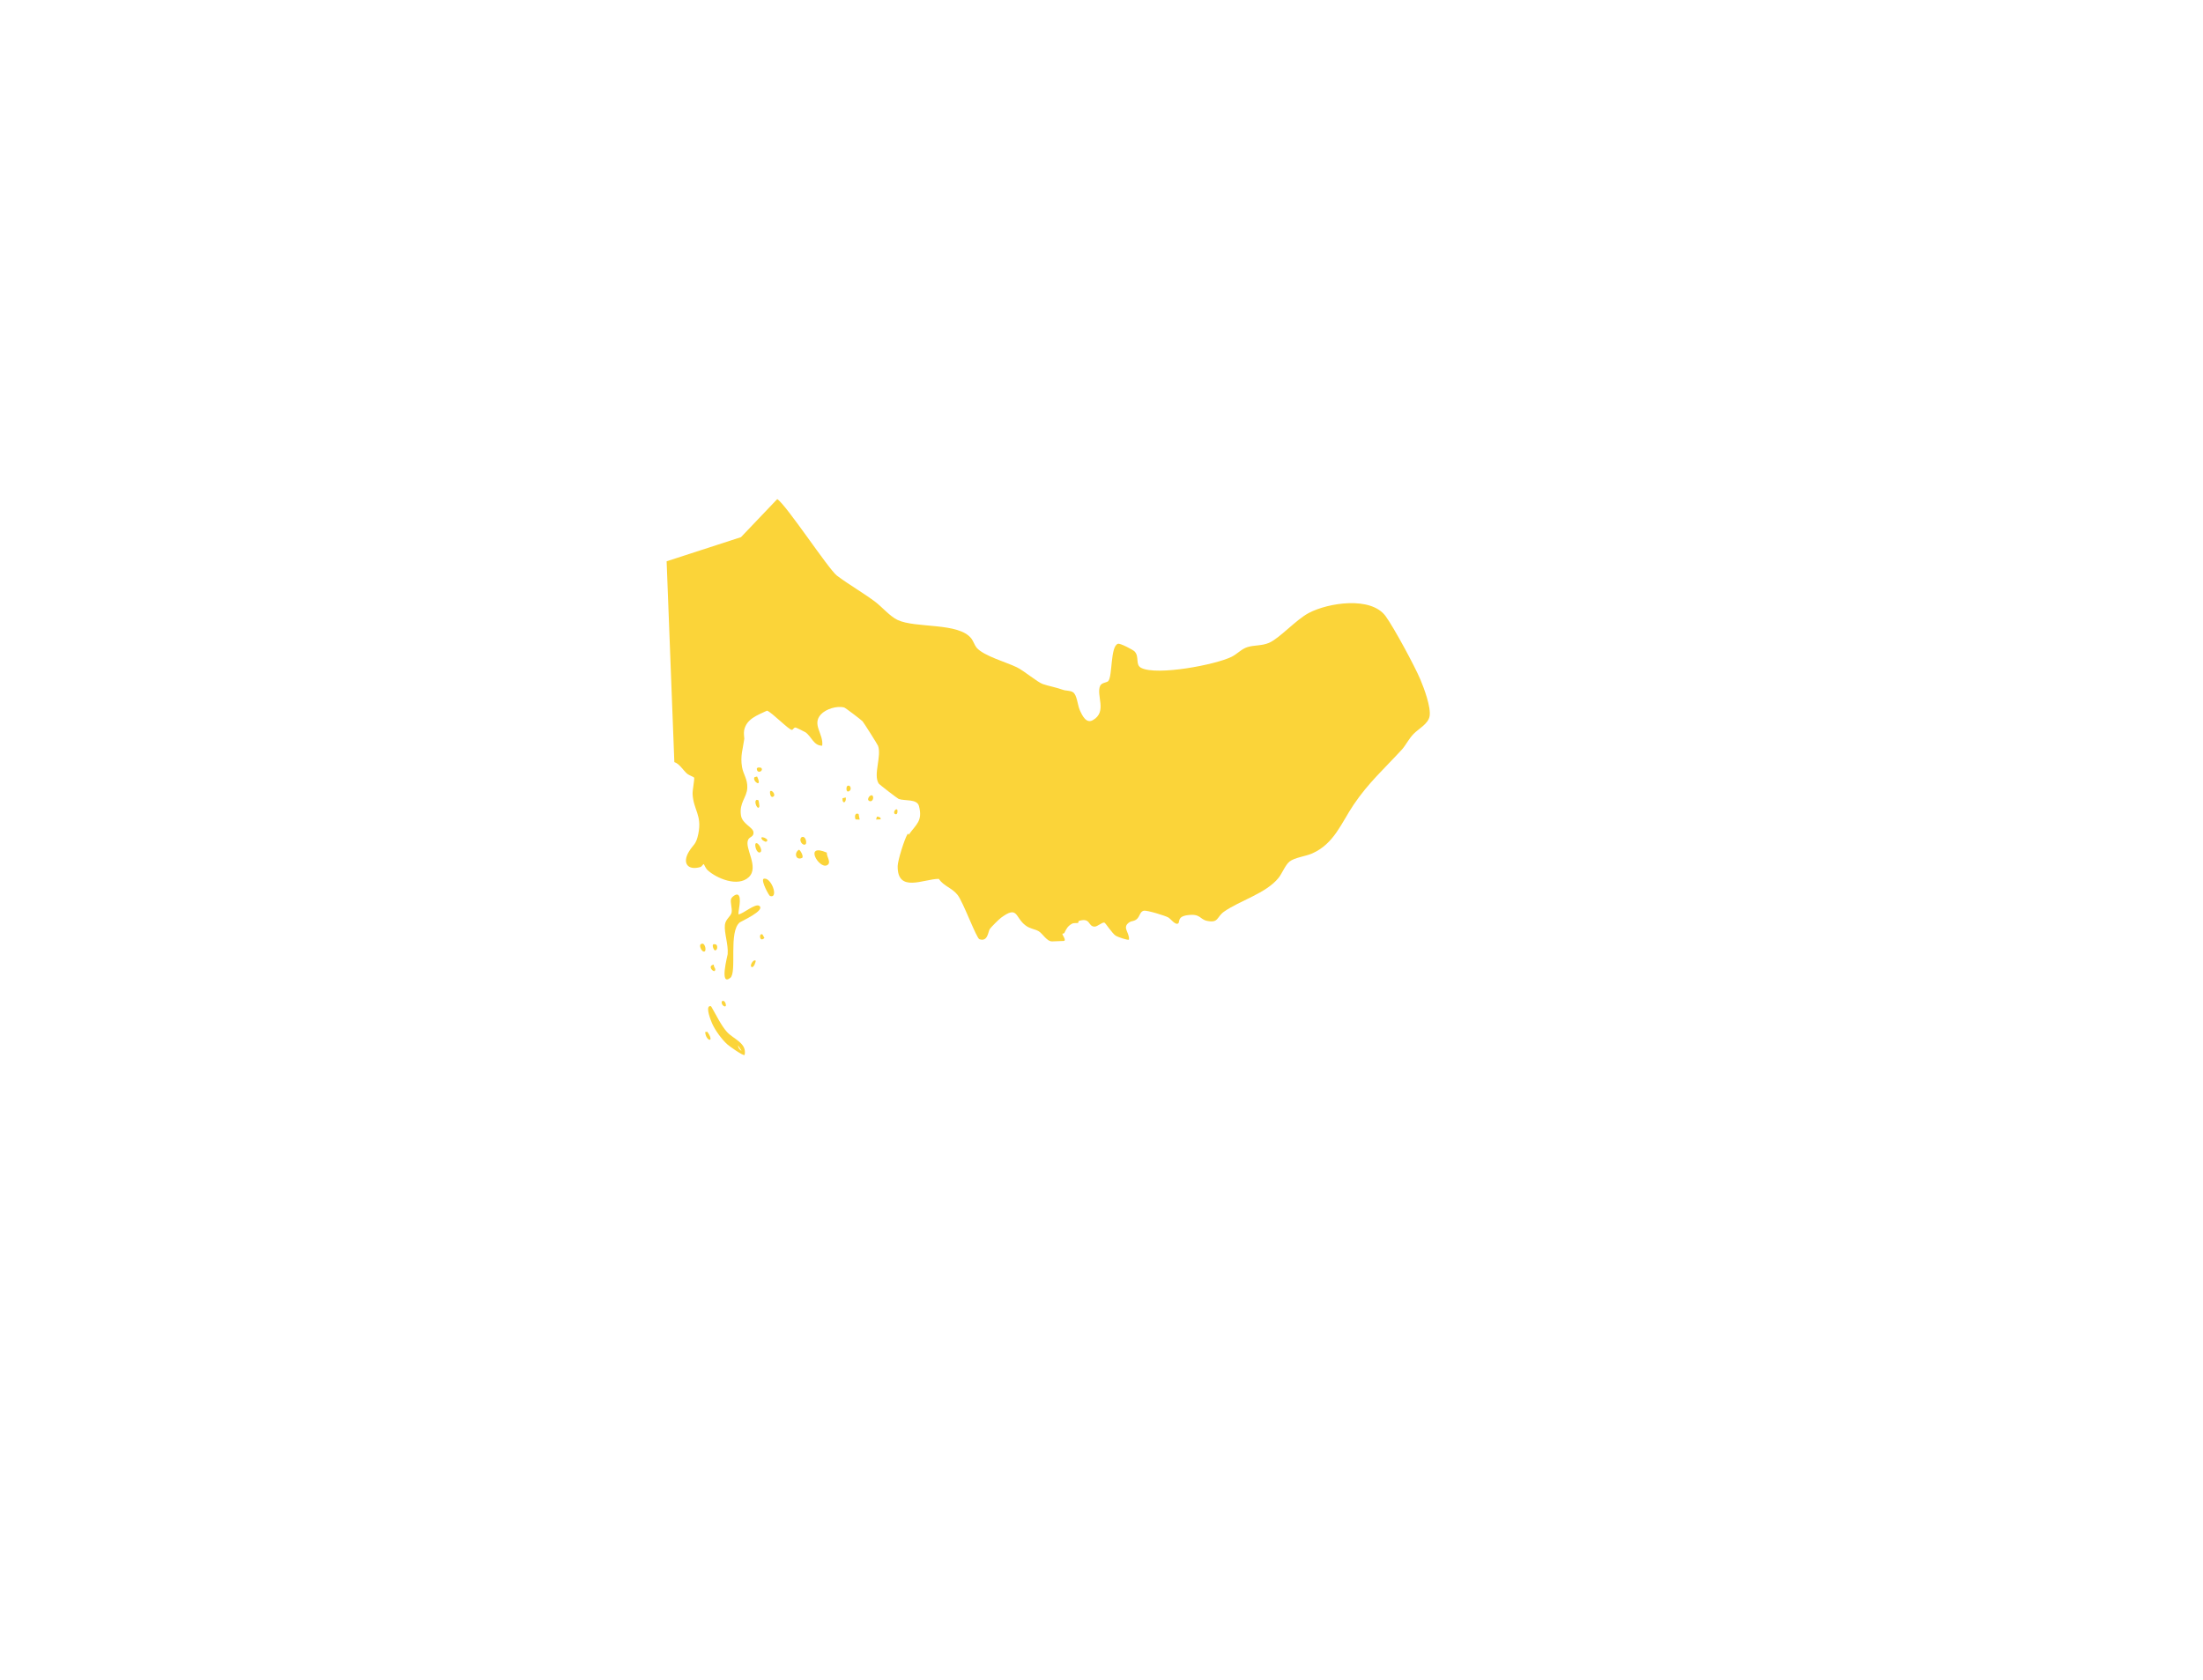
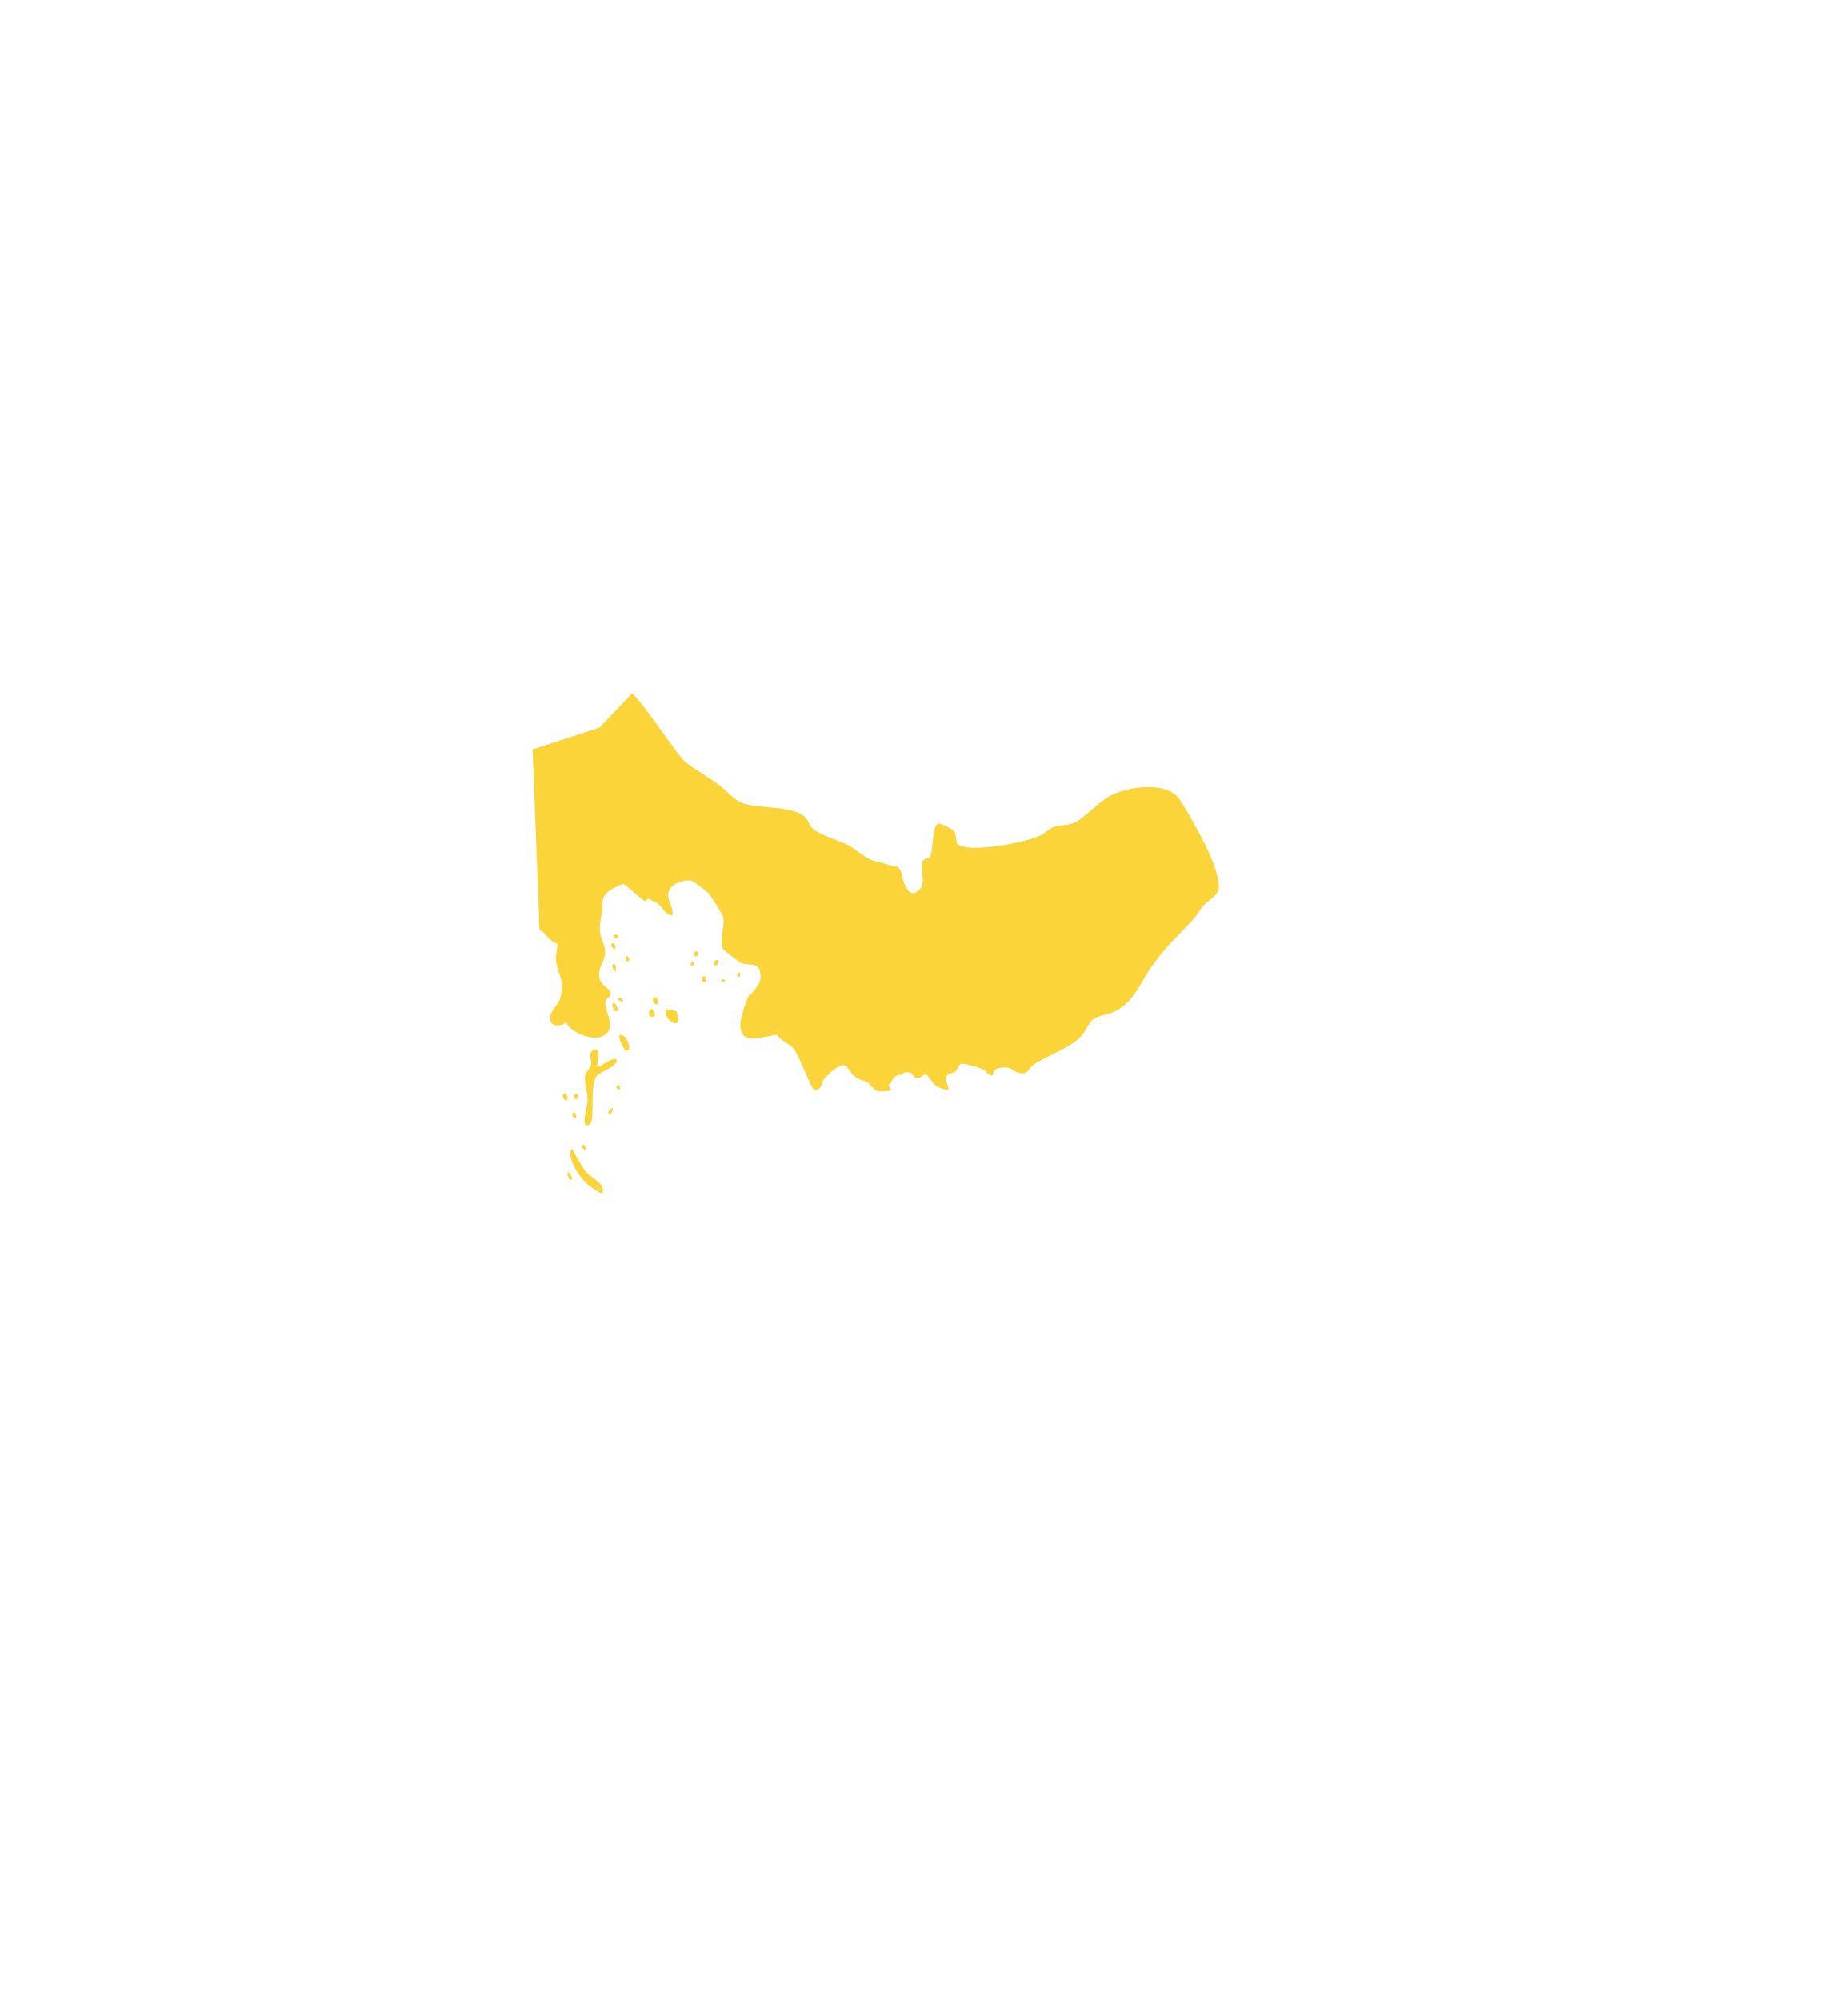
- <svg xmlns="http://www.w3.org/2000/svg" width="3645" height="2779" viewBox="0 0 3645 2779" fill="none">
-   <path d="M1286 826C1300.93 835.368 1370.91 942.273 1384.85 952.746C1405.08 967.948 1427.1 980.362 1447.38 995.425C1459.26 1004.24 1472.05 1019.83 1485.02 1025.99C1515.1 1040.26 1586.31 1029.58 1607.24 1056.86C1610.43 1061.02 1612.72 1068.21 1615.87 1071.92C1627.56 1085.65 1665.4 1095.99 1682.46 1104.37C1694.54 1110.3 1716.55 1129.08 1725.41 1132.11C1736.35 1135.85 1746.45 1137.25 1758.96 1141.71C1763.82 1143.45 1770.48 1142.59 1775.22 1145.59C1782.06 1149.92 1782.75 1166.58 1786.59 1175.24C1790.68 1184.49 1797.27 1197.89 1807.96 1191.96C1832.89 1178.12 1812.98 1150.59 1820.37 1134.83C1822.84 1129.57 1831.56 1129.79 1833.77 1127.12C1840.9 1118.47 1836.95 1069.31 1849.83 1065.43C1853.52 1064.32 1874.66 1075.38 1877.33 1078.23C1885.67 1087.13 1877.85 1100.18 1888.28 1105.4C1914.47 1118.53 2010.9 1100.31 2037.85 1086.96C2046.88 1082.48 2054.28 1074.01 2063.61 1071.07C2075.52 1067.31 2087.51 1069.14 2099.73 1063.87C2117.24 1056.32 2144.18 1025.72 2165.39 1014.51C2197.64 997.467 2268.44 986.438 2292.65 1019.82C2306.44 1038.83 2340.62 1102.17 2350.09 1124.57C2356.14 1138.9 2367.84 1170.31 2365.37 1185.21C2363.26 1197.93 2347.32 1206.01 2339.21 1214.27C2330.48 1223.17 2326.13 1233.35 2319.19 1240.89C2290.56 1272.02 2264.2 1295.46 2239.74 1331.68C2219.38 1361.84 2207.47 1396.48 2170.97 1412.5C2160.21 1417.23 2142.16 1419.18 2133.68 1425.84C2126.7 1431.32 2121.17 1445.87 2115.3 1453.08C2094.46 1478.75 2051.21 1490.48 2025.27 1508.78C2012.86 1517.53 2016.5 1528.02 1997.25 1524.06C1984.39 1521.41 1986.77 1511.48 1964.35 1514.68C1947.38 1517.1 1952.54 1526.09 1949.31 1528.3C1944.61 1531.49 1937.09 1520.68 1933 1518.38C1927.46 1515.27 1898.41 1506.48 1892.95 1507.19C1885.87 1508.11 1886.12 1517.39 1880.23 1521.68C1875.75 1524.96 1872.46 1524.01 1869.27 1525.97C1855.19 1534.65 1869.33 1543.32 1867.92 1554.99C1866.39 1556.73 1849.04 1550.52 1846.18 1548.72C1840.3 1545.02 1829.04 1527.45 1827.44 1526.98C1823.47 1525.77 1815.84 1533.92 1810.63 1533.59C1799.89 1532.9 1804.63 1518.32 1785.33 1524.07C1783.61 1524.58 1784.87 1526.94 1783.8 1527.35C1781.87 1528.07 1776.76 1527.13 1773.91 1528.65C1766.6 1532.56 1764.32 1537.23 1761.04 1544.1C1760.53 1545.16 1757.96 1545.06 1757.86 1545.22C1756.95 1546.95 1765.63 1557.06 1759.69 1557.29L1740.95 1558.01C1732.04 1558.35 1725.21 1545.08 1718.58 1541.2C1711.95 1537.33 1704.49 1537.43 1696.79 1531.57C1679.02 1518.04 1684.54 1498.15 1656.53 1518.67C1652.89 1521.33 1639.41 1534.58 1637.41 1538.03C1634.8 1542.51 1634.25 1559.12 1620.53 1554.41C1615.48 1552.68 1593.75 1493.08 1584.47 1481.22C1575.15 1469.32 1561.82 1466.94 1553.22 1454.51C1528.08 1454.7 1484.53 1478.39 1485.26 1433.24C1485.4 1424.09 1496.55 1388.26 1501.53 1380.59C1503.38 1377.75 1502.62 1382.78 1503.9 1380.98C1515.98 1364.07 1527.04 1358.61 1520.43 1333.87C1517.2 1321.78 1496.77 1325.9 1486.94 1322.26C1484.95 1321.52 1454.91 1298.43 1453.78 1296.63C1444.53 1281.95 1458.99 1251.59 1452.77 1234.32C1451.96 1232.06 1429.02 1195.72 1427.15 1193.73C1425.03 1191.45 1398.84 1171.46 1396.81 1170.92C1384.82 1167.7 1366.29 1173.35 1357.98 1182.64C1343.09 1199.33 1362.86 1214.52 1360.4 1234.12C1346.17 1234.29 1343.01 1219.17 1332.66 1211.89C1331.29 1210.93 1317.24 1204.06 1316.33 1204.06C1312.81 1204.07 1312.67 1207.73 1310.17 1207.91C1305.43 1208.24 1276.9 1178.74 1269.11 1176.12C1253.08 1183.8 1235.01 1189.62 1231.19 1208.84C1230.21 1213.8 1231.6 1221.83 1231.51 1222.56C1229.23 1239.5 1224.56 1250.88 1227.76 1269.57C1229.8 1281.55 1237.12 1289.42 1236.44 1304.03C1235.71 1319.97 1222.78 1328.43 1225.98 1349.5C1228.16 1363.85 1246.21 1368.97 1246.72 1377.62C1247.16 1385.1 1240.55 1384.56 1238.01 1389.46C1230.88 1403.18 1256.81 1434.78 1238.9 1451.69C1220.99 1468.6 1185.72 1453.96 1170.38 1439.79C1167.65 1437.26 1164.93 1430.37 1164.41 1430.15C1163.53 1429.78 1160.94 1434.3 1159.24 1434.82C1137.97 1441.26 1128.39 1428.52 1139.78 1409.57C1147.45 1396.79 1151.65 1398.57 1155.45 1379.83C1161.74 1348.79 1147.38 1340.77 1145.93 1314.07C1145.6 1308.18 1149.45 1289.01 1148.48 1286.93C1148.03 1285.97 1139.53 1282.75 1137.09 1280.68C1130.21 1274.83 1124.15 1263.78 1115.74 1261.32L1102.97 928.92L1225.98 889L1286 826Z" fill="#FBD439" />
-   <path d="M1220.63 1480.69C1228.55 1484.05 1220.28 1511.25 1222.09 1513.24C1229.54 1512.51 1249.7 1494.55 1256.29 1499.22C1266.87 1506.7 1226.32 1524.76 1224.16 1526.46C1204.84 1541.6 1219.78 1609.27 1208.34 1618.36C1189.87 1633.02 1203.78 1581.59 1203.98 1579.11C1205.29 1562.92 1197.96 1543.86 1199.4 1530.61C1200.43 1521.09 1209.33 1516.55 1210.5 1510.18C1211.75 1503.25 1207.88 1493.13 1209.64 1487.7C1210.6 1484.72 1217.26 1479.25 1220.65 1480.69L1220.63 1480.69Z" fill="#FBD439" />
-   <path d="M1174.16 1665.22C1175.27 1664.94 1176.1 1664.98 1176.84 1665.93C1184.54 1678.84 1192.94 1696.98 1202.91 1708C1213.38 1719.57 1236.34 1726.42 1232.01 1745.96C1229.68 1748.04 1206.66 1731.31 1203.64 1728.66C1194.47 1720.62 1183.03 1704.87 1178.2 1693.72C1176.31 1689.36 1167.23 1667.02 1174.16 1665.22ZM1226.98 1739.05L1221.02 1729.9C1221.43 1733.77 1223.37 1737.33 1226.98 1739.05Z" fill="#FBD439" />
-   <path d="M1368.15 1411.14C1366.91 1416.93 1376.8 1428.09 1368.06 1432.12C1354.81 1438.22 1329.39 1394.38 1368.15 1411.14Z" fill="#FBD439" />
-   <path d="M1263.08 1454.6C1275.44 1449.53 1289.44 1487.59 1274.09 1482.93C1272.28 1482.38 1259.37 1458.73 1263.08 1454.6Z" fill="#FBD439" />
-   <path d="M1327.05 1419.89C1316.72 1424.5 1313.34 1411.66 1321.75 1406.35C1323.68 1405.96 1330.51 1417.66 1327.05 1419.89Z" fill="#FBD439" />
-   <path d="M1250.4 1395.88C1254.07 1392.56 1263.05 1407.88 1257.86 1410.52C1252.07 1413.46 1247.77 1398.25 1250.4 1395.88Z" fill="#FBD439" />
-   <path d="M1332.84 1397.25C1328.26 1400.68 1320.82 1390.78 1326.11 1385.63C1332.77 1382.09 1335.63 1395.17 1332.84 1397.25Z" fill="#FBD439" />
-   <path d="M1166.18 1574.37C1161.86 1577.48 1156.16 1565.45 1159.22 1562.96C1166.03 1557.4 1169.09 1572.3 1166.18 1574.37Z" fill="#FBD439" />
-   <path d="M1170.35 1707.6C1183.45 1726.17 1168.15 1724.21 1166.71 1708.05L1170.35 1707.6Z" fill="#FBD439" />
-   <path d="M1422.38 1356.45L1415.68 1356.16C1413.59 1351.91 1414.43 1344.27 1420.59 1347.13L1422.36 1356.45L1422.38 1356.45Z" fill="#FBD439" />
-   <path d="M1254.99 1324.6C1255.26 1325 1256.6 1333.53 1256.49 1334.17C1254.66 1343.43 1245.96 1326.08 1251.96 1323.75C1252.74 1323.79 1254.69 1324.16 1255 1324.62L1254.99 1324.6Z" fill="#FBD439" />
-   <path d="M1438.27 1325.6C1432.79 1323.1 1440.28 1313.9 1443.42 1316.65C1446.55 1319.4 1443.89 1328.16 1438.27 1325.6Z" fill="#FBD439" />
-   <path d="M1252.68 1285.14C1262.33 1305.5 1243.92 1292.7 1248.45 1286.18L1252.68 1285.14Z" fill="#FBD439" />
-   <path d="M1185.33 1563.64C1187.56 1565.76 1187.22 1573.22 1182.74 1572.82C1180.83 1572.33 1176.89 1562.66 1181.31 1562.61C1182.55 1562.66 1184.43 1562.8 1185.33 1563.64Z" fill="#FBD439" />
-   <path d="M1181.18 1596.39C1180.23 1599.41 1183.47 1602.15 1183.45 1604.29C1183.41 1613.18 1168.14 1598.36 1181.18 1596.39Z" fill="#FBD439" />
-   <path d="M1250.34 1589.99C1250.89 1590.43 1247.3 1603.02 1243.18 1600.15C1240.19 1598.06 1246.45 1586.88 1250.34 1589.99Z" fill="#FBD439" />
-   <path d="M1274.28 1309.62C1277.05 1306.21 1285.08 1316.44 1278.7 1318.75C1274.22 1320.37 1273.5 1310.56 1274.28 1309.62Z" fill="#FBD439" />
-   <path d="M1405.39 1309.1C1399.19 1313.02 1400.17 1302.21 1401.62 1301.11C1406.61 1297.34 1409.97 1306.19 1405.39 1309.1Z" fill="#FBD439" />
-   <path d="M1261.71 1390.47C1252.65 1379.8 1277.68 1389.69 1266.91 1393.22C1266.36 1393.19 1262.13 1390.94 1261.71 1390.47Z" fill="#FBD439" />
-   <path d="M1259.58 1270.86C1263.63 1275.62 1254.53 1280.67 1252.43 1274.16C1250.54 1268.35 1259.25 1270.48 1259.58 1270.86Z" fill="#FBD439" />
-   <path d="M1261.64 1546.6L1264.8 1552.35C1256.3 1560.81 1255.19 1543 1261.64 1546.6Z" fill="#FBD439" />
-   <path d="M1200.71 1665.03C1198.36 1667.82 1191.77 1660.71 1194.79 1656.83C1199.48 1654.38 1202.01 1663.48 1200.71 1665.03Z" fill="#FBD439" />
-   <path d="M1399.39 1319.82C1400.68 1328.96 1393.26 1331.33 1393.97 1321.12L1399.39 1319.82Z" fill="#FBD439" />
-   <path d="M1484.58 1339.98C1485.03 1340.44 1485.89 1348.51 1481.69 1347.5C1476.27 1346.2 1481.7 1337.01 1484.58 1339.98Z" fill="#FBD439" />
-   <path d="M1456.72 1353.43C1457.19 1354.26 1456.99 1355.16 1457.06 1356.03L1449.55 1356.32L1450.9 1351.64C1452.12 1351.01 1456.35 1352.79 1456.71 1353.41L1456.72 1353.43Z" fill="#FBD439" />
+ <svg xmlns="http://www.w3.org/2000/svg" width="3400" height="3680" viewBox="0 0 3400 3680" fill="none">
+   <path d="M1163 1276C1177.93 1285.37 1247.91 1392.27 1261.85 1402.75C1282.08 1417.95 1304.11 1430.36 1324.38 1445.42C1336.26 1454.24 1349.05 1469.83 1362.02 1475.99C1392.1 1490.26 1463.31 1479.58 1484.24 1506.86C1487.43 1511.02 1489.72 1518.21 1492.87 1521.92C1504.56 1535.65 1542.4 1545.99 1559.46 1554.37C1571.54 1560.3 1593.56 1579.08 1602.41 1582.11C1613.36 1585.85 1623.45 1587.25 1635.96 1591.71C1640.82 1593.45 1647.48 1592.59 1652.22 1595.59C1659.06 1599.92 1659.76 1616.58 1663.6 1625.24C1667.68 1634.49 1674.27 1647.89 1684.97 1641.96C1709.89 1628.12 1689.98 1600.59 1697.37 1584.83C1699.84 1579.57 1708.57 1579.79 1710.77 1577.12C1717.9 1568.47 1713.95 1519.31 1726.84 1515.43C1730.53 1514.32 1751.66 1525.38 1754.33 1528.23C1762.67 1537.13 1754.85 1550.18 1765.28 1555.4C1791.47 1568.53 1887.9 1550.31 1914.85 1536.96C1923.88 1532.48 1931.28 1524.01 1940.61 1521.07C1952.52 1517.31 1964.51 1519.14 1976.73 1513.87C1994.24 1506.32 2021.19 1475.72 2042.39 1464.51C2074.64 1447.47 2145.45 1436.44 2169.66 1469.82C2183.44 1488.83 2217.63 1552.17 2227.09 1574.57C2233.14 1588.9 2244.84 1620.31 2242.37 1635.21C2240.26 1647.93 2224.32 1656.01 2216.21 1664.27C2207.48 1673.17 2203.13 1683.35 2196.19 1690.89C2167.57 1722.02 2141.2 1745.46 2116.74 1781.68C2096.39 1811.84 2084.47 1846.48 2047.97 1862.5C2037.21 1867.23 2019.16 1869.18 2010.68 1875.84C2003.7 1881.32 1998.17 1895.87 1992.31 1903.08C1971.46 1928.75 1928.21 1940.48 1902.27 1958.78C1889.86 1967.53 1893.5 1978.02 1874.25 1974.06C1861.39 1971.41 1863.78 1961.48 1841.35 1964.68C1824.38 1967.1 1829.54 1976.09 1826.31 1978.3C1821.61 1981.49 1814.09 1970.68 1810 1968.38C1804.46 1965.27 1775.42 1956.48 1769.96 1957.19C1762.87 1958.11 1763.12 1967.39 1757.24 1971.68C1752.75 1974.96 1749.46 1974.01 1746.27 1975.97C1732.19 1984.65 1746.34 1993.32 1744.93 2004.99C1743.39 2006.73 1726.04 2000.52 1723.19 1998.72C1717.3 1995.02 1706.05 1977.45 1704.44 1976.98C1700.48 1975.77 1692.84 1983.92 1687.64 1983.59C1676.89 1982.9 1681.63 1968.32 1662.33 1974.07C1660.61 1974.58 1661.87 1976.94 1660.81 1977.35C1658.87 1978.07 1653.76 1977.13 1650.91 1978.65C1643.6 1982.56 1641.32 1987.23 1638.04 1994.1C1637.53 1995.16 1634.96 1995.06 1634.87 1995.22C1633.95 1996.95 1642.63 2007.06 1636.69 2007.29L1617.95 2008.01C1609.04 2008.35 1602.21 1995.08 1595.58 1991.2C1588.95 1987.33 1581.49 1987.43 1573.8 1981.57C1556.03 1968.04 1561.54 1948.15 1533.53 1968.67C1529.89 1971.33 1516.41 1984.58 1514.41 1988.03C1511.8 1992.51 1511.25 2009.12 1497.53 2004.41C1492.48 2002.68 1470.75 1943.08 1461.47 1931.22C1452.16 1919.32 1438.82 1916.94 1430.22 1904.51C1405.08 1904.7 1361.53 1928.39 1362.26 1883.24C1362.4 1874.09 1373.55 1838.26 1378.54 1830.59C1380.39 1827.75 1379.62 1832.78 1380.91 1830.98C1392.98 1814.07 1404.04 1808.61 1397.43 1783.87C1394.2 1771.78 1373.77 1775.9 1363.94 1772.26C1361.95 1771.52 1331.91 1748.43 1330.78 1746.63C1321.53 1731.95 1336 1701.59 1329.78 1684.32C1328.97 1682.06 1306.02 1645.72 1304.15 1643.73C1302.04 1641.45 1275.85 1621.46 1273.81 1620.92C1261.82 1617.7 1243.29 1623.35 1234.98 1632.64C1220.09 1649.33 1239.87 1664.52 1237.4 1684.12C1223.17 1684.29 1220.01 1669.17 1209.67 1661.89C1208.29 1660.93 1194.25 1654.06 1193.33 1654.06C1189.81 1654.07 1189.67 1657.73 1187.17 1657.91C1182.44 1658.24 1153.9 1628.74 1146.11 1626.12C1130.08 1633.8 1112.01 1639.62 1108.19 1658.84C1107.21 1663.8 1108.6 1671.83 1108.51 1672.56C1106.24 1689.5 1101.56 1700.88 1104.76 1719.57C1106.8 1731.55 1114.12 1739.42 1113.45 1754.03C1112.72 1769.97 1099.78 1778.43 1102.98 1799.5C1105.17 1813.85 1123.22 1818.97 1123.72 1827.62C1124.16 1835.1 1117.56 1834.56 1115.01 1839.46C1107.88 1853.18 1133.81 1884.78 1115.9 1901.69C1097.99 1918.6 1062.72 1903.96 1047.39 1889.79C1044.66 1887.26 1041.93 1880.37 1041.41 1880.15C1040.53 1879.78 1037.94 1884.3 1036.24 1884.82C1014.97 1891.26 1005.4 1878.52 1016.78 1859.57C1024.46 1846.79 1028.65 1848.57 1032.46 1829.83C1038.75 1798.79 1024.38 1790.77 1022.93 1764.07C1022.6 1758.18 1026.45 1739.01 1025.48 1736.93C1025.03 1735.97 1016.53 1732.75 1014.09 1730.68C1007.21 1724.83 1001.15 1713.78 992.745 1711.32L979.971 1378.92L1102.98 1339L1163 1276Z" fill="#FBD439" />
+   <path d="M1097.63 1930.69C1105.55 1934.05 1097.28 1961.25 1099.09 1963.24C1106.55 1962.51 1126.7 1944.55 1133.3 1949.22C1143.87 1956.7 1103.32 1974.76 1101.16 1976.46C1081.85 1991.6 1096.78 2059.27 1085.35 2068.36C1066.87 2083.02 1080.79 2031.59 1080.98 2029.11C1082.29 2012.92 1074.97 1993.86 1076.4 1980.61C1077.43 1971.09 1086.34 1966.55 1087.5 1960.18C1088.75 1953.25 1084.89 1943.13 1086.64 1937.7C1087.61 1934.72 1094.26 1929.25 1097.65 1930.69L1097.63 1930.69Z" fill="#FBD439" />
+   <path d="M1051.16 2115.22C1052.27 2114.94 1053.1 2114.98 1053.84 2115.93C1061.54 2128.84 1069.94 2146.98 1079.91 2158C1090.39 2169.57 1113.34 2176.42 1109.01 2195.96C1106.69 2198.04 1083.67 2181.31 1080.64 2178.66C1071.47 2170.62 1060.03 2154.87 1055.2 2143.72C1053.31 2139.36 1044.23 2117.02 1051.16 2115.22ZM1103.98 2189.05L1098.03 2179.9C1098.43 2183.77 1100.37 2187.33 1103.98 2189.05Z" fill="#FBD439" />
+   <path d="M1245.15 1861.14C1243.91 1866.93 1253.8 1878.09 1245.07 1882.12C1231.81 1888.22 1206.39 1844.38 1245.15 1861.14Z" fill="#FBD439" />
+   <path d="M1140.08 1904.6C1152.44 1899.53 1166.44 1937.59 1151.09 1932.93C1149.28 1932.38 1136.37 1908.73 1140.08 1904.6Z" fill="#FBD439" />
+   <path d="M1204.05 1869.89C1193.72 1874.5 1190.34 1861.66 1198.75 1856.35C1200.68 1855.96 1207.51 1867.66 1204.05 1869.89Z" fill="#FBD439" />
+   <path d="M1127.4 1845.88C1131.07 1842.56 1140.05 1857.88 1134.86 1860.52C1129.07 1863.46 1124.77 1848.25 1127.4 1845.88Z" fill="#FBD439" />
+   <path d="M1209.84 1847.25C1205.26 1850.68 1197.83 1840.78 1203.12 1835.63C1209.77 1832.09 1212.63 1845.17 1209.84 1847.25Z" fill="#FBD439" />
+   <path d="M1043.18 2024.37C1038.87 2027.48 1033.16 2015.45 1036.23 2012.96C1043.03 2007.4 1046.1 2022.3 1043.18 2024.37Z" fill="#FBD439" />
+   <path d="M1047.36 2157.6C1060.45 2176.17 1045.16 2174.21 1043.71 2158.05L1047.36 2157.6Z" fill="#FBD439" />
+   <path d="M1299.38 1806.45L1292.68 1806.16C1290.59 1801.91 1291.43 1794.27 1297.6 1797.13L1299.36 1806.45L1299.38 1806.45Z" fill="#FBD439" />
+   <path d="M1131.99 1774.6C1132.26 1775 1133.6 1783.53 1133.49 1784.17C1131.66 1793.43 1122.96 1776.08 1128.96 1773.75C1129.74 1773.79 1131.7 1774.16 1132.01 1774.62L1131.99 1774.6Z" fill="#FBD439" />
+   <path d="M1315.28 1775.6C1309.8 1773.1 1317.29 1763.9 1320.42 1766.65C1323.55 1769.4 1320.89 1778.16 1315.28 1775.6Z" fill="#FBD439" />
+   <path d="M1129.68 1735.14C1139.34 1755.5 1120.92 1742.7 1125.45 1736.18L1129.68 1735.14Z" fill="#FBD439" />
+   <path d="M1062.33 2013.64C1064.56 2015.76 1064.23 2023.22 1059.74 2022.82C1057.83 2022.33 1053.9 2012.66 1058.31 2012.61C1059.55 2012.66 1061.43 2012.8 1062.33 2013.64Z" fill="#FBD439" />
+   <path d="M1058.19 2046.39C1057.23 2049.41 1060.47 2052.15 1060.45 2054.29C1060.41 2063.18 1045.14 2048.36 1058.19 2046.39Z" fill="#FBD439" />
+   <path d="M1127.34 2039.99C1127.89 2040.43 1124.3 2053.02 1120.18 2050.15C1117.19 2048.06 1123.46 2036.88 1127.34 2039.99Z" fill="#FBD439" />
+   <path d="M1151.28 1759.62C1154.05 1756.21 1162.08 1766.44 1155.7 1768.75C1151.23 1770.37 1150.5 1760.56 1151.28 1759.62Z" fill="#FBD439" />
+   <path d="M1282.39 1759.1C1276.19 1763.02 1277.17 1752.21 1278.63 1751.11C1283.61 1747.34 1286.97 1756.19 1282.39 1759.1Z" fill="#FBD439" />
+   <path d="M1138.71 1840.47C1129.65 1829.8 1154.68 1839.69 1143.91 1843.22C1143.36 1843.19 1139.13 1840.94 1138.71 1840.47Z" fill="#FBD439" />
+   <path d="M1136.58 1720.86C1140.63 1725.62 1131.54 1730.67 1129.43 1724.16C1127.54 1718.35 1136.25 1720.48 1136.58 1720.86Z" fill="#FBD439" />
+   <path d="M1138.64 1996.6L1141.8 2002.35C1133.31 2010.81 1132.19 1993 1138.64 1996.6Z" fill="#FBD439" />
+   <path d="M1077.71 2115.03C1075.36 2117.82 1068.78 2110.71 1071.79 2106.83C1076.48 2104.38 1079.01 2113.48 1077.71 2115.03Z" fill="#FBD439" />
+   <path d="M1276.39 1769.82C1277.68 1778.96 1270.26 1781.33 1270.97 1771.12L1276.39 1769.82Z" fill="#FBD439" />
+   <path d="M1361.58 1789.98C1362.03 1790.44 1362.89 1798.51 1358.69 1797.5C1353.27 1796.2 1358.7 1787.01 1361.58 1789.98Z" fill="#FBD439" />
+   <path d="M1333.72 1803.43C1334.2 1804.26 1333.99 1805.16 1334.06 1806.03L1326.55 1806.32L1327.9 1801.64C1329.12 1801.01 1333.35 1802.79 1333.72 1803.41L1333.72 1803.43Z" fill="#FBD439" />
</svg>
